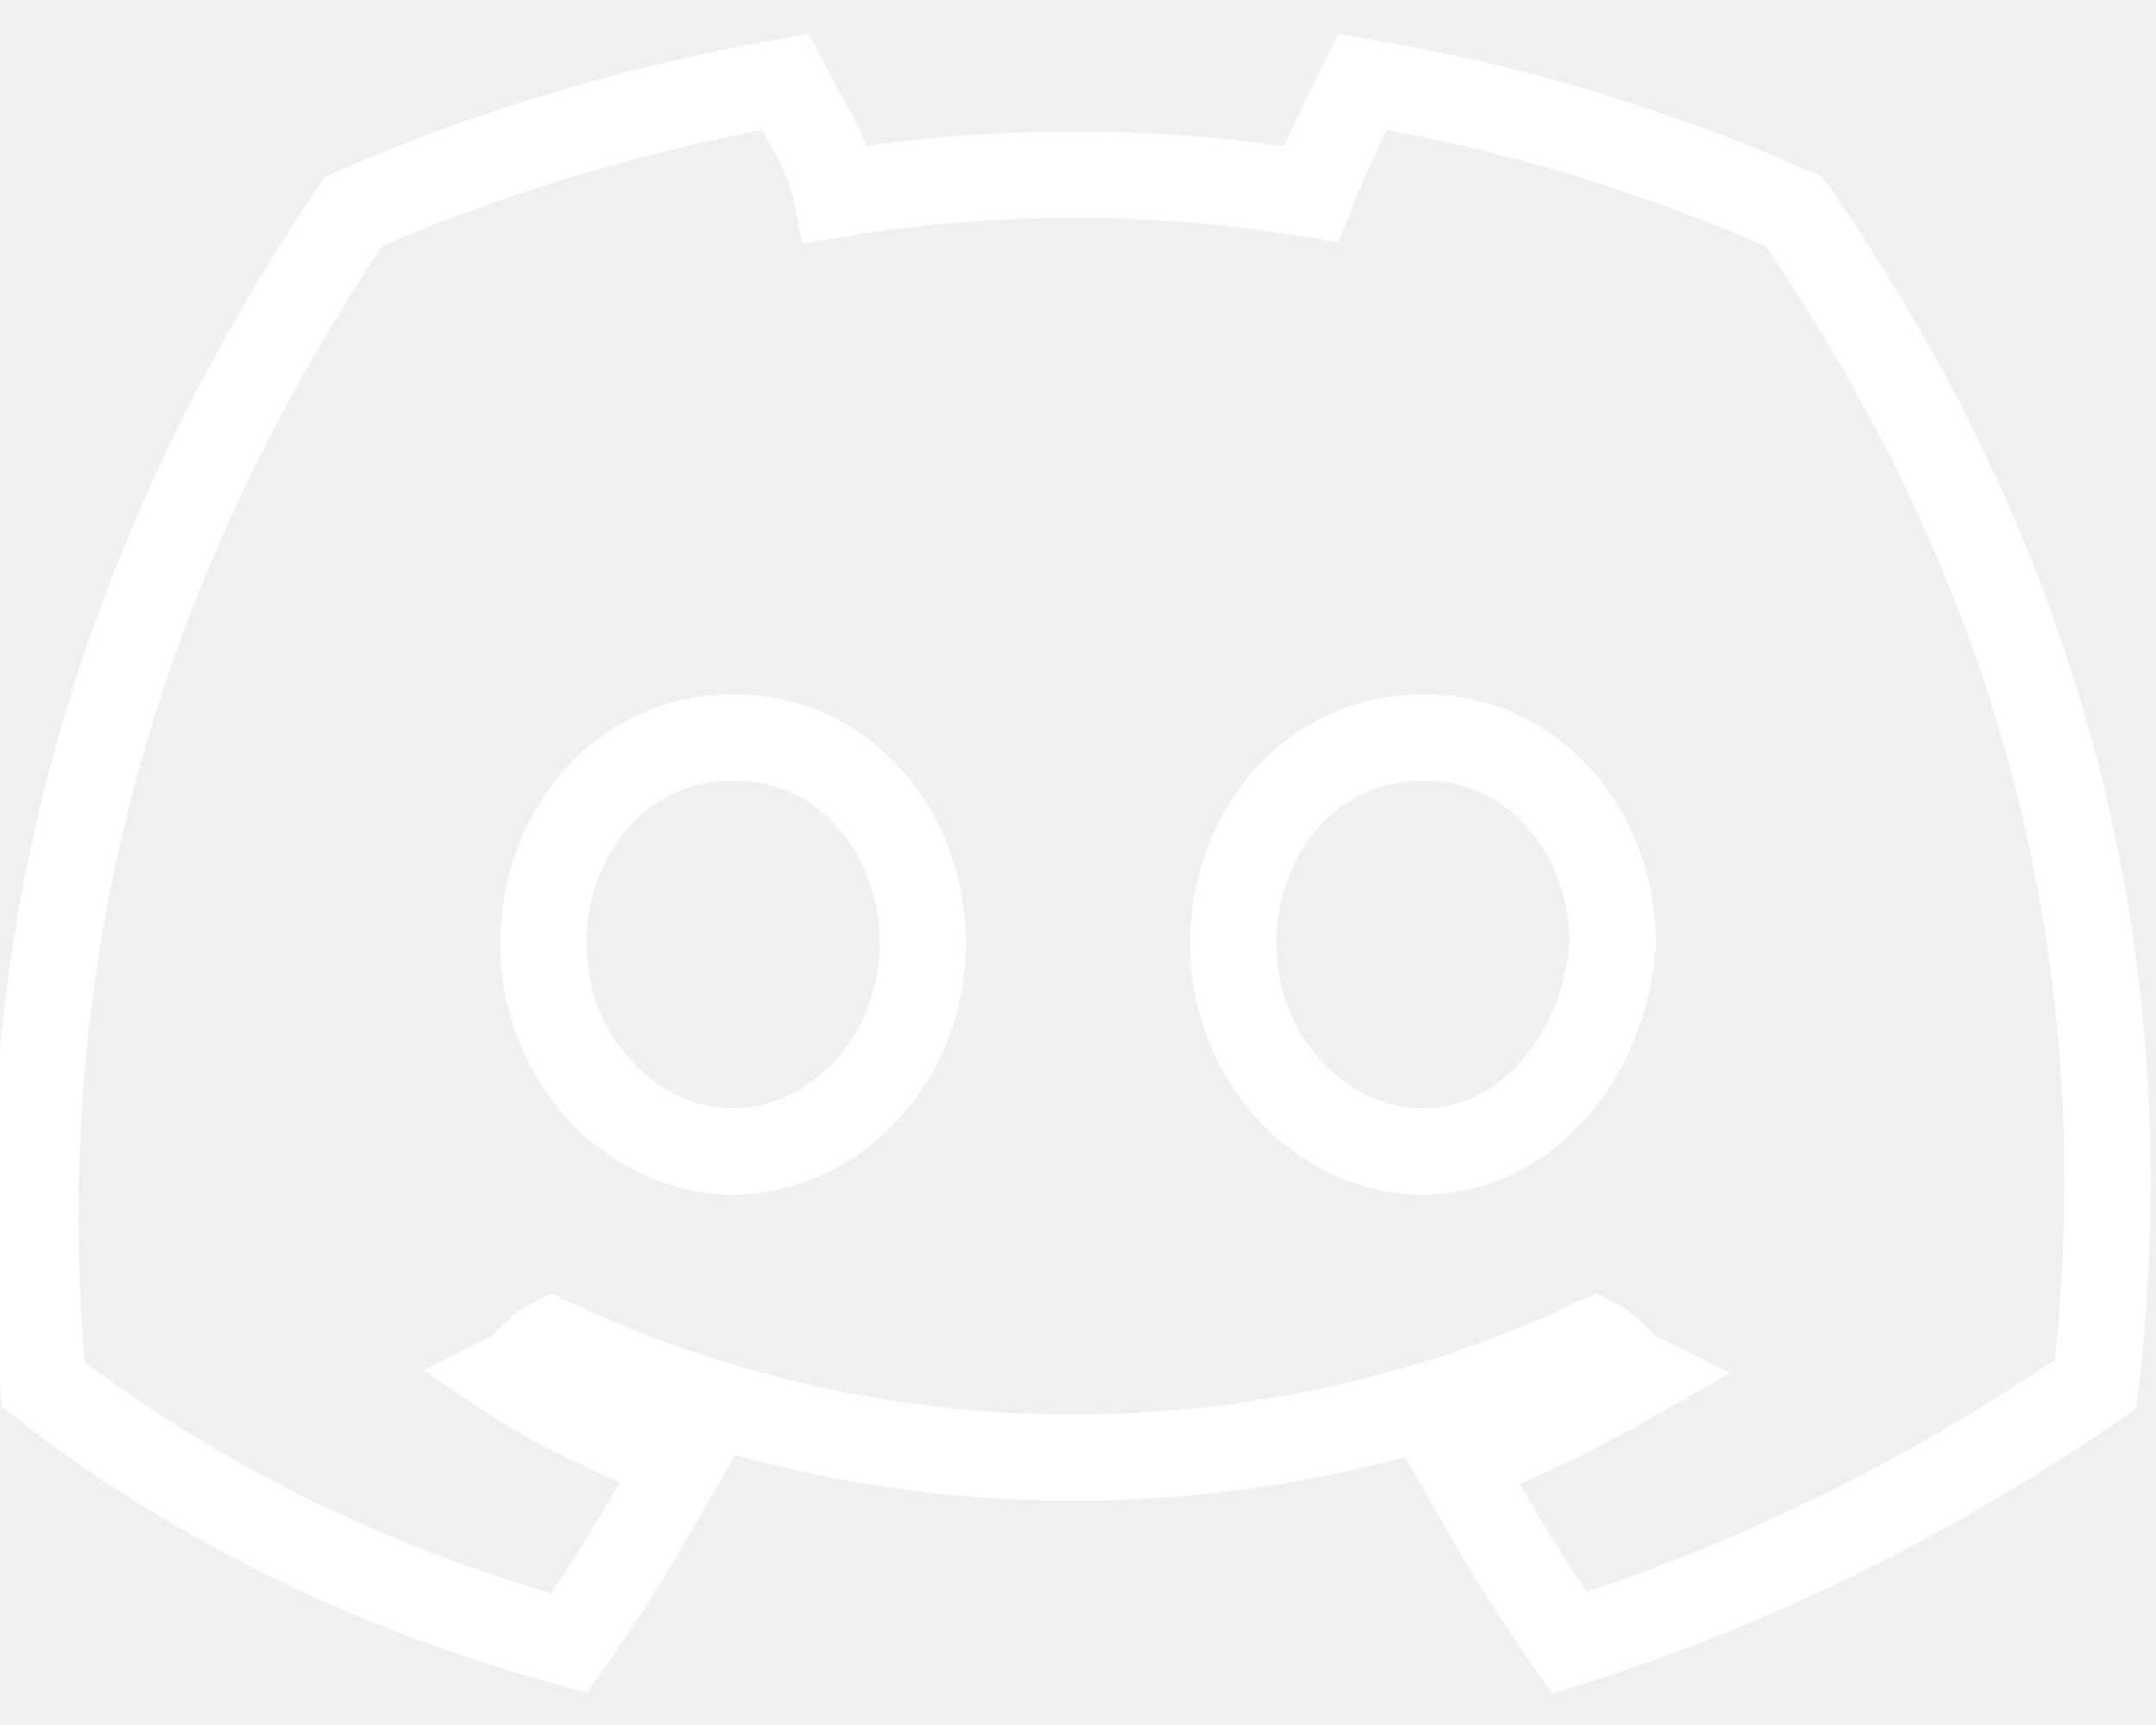
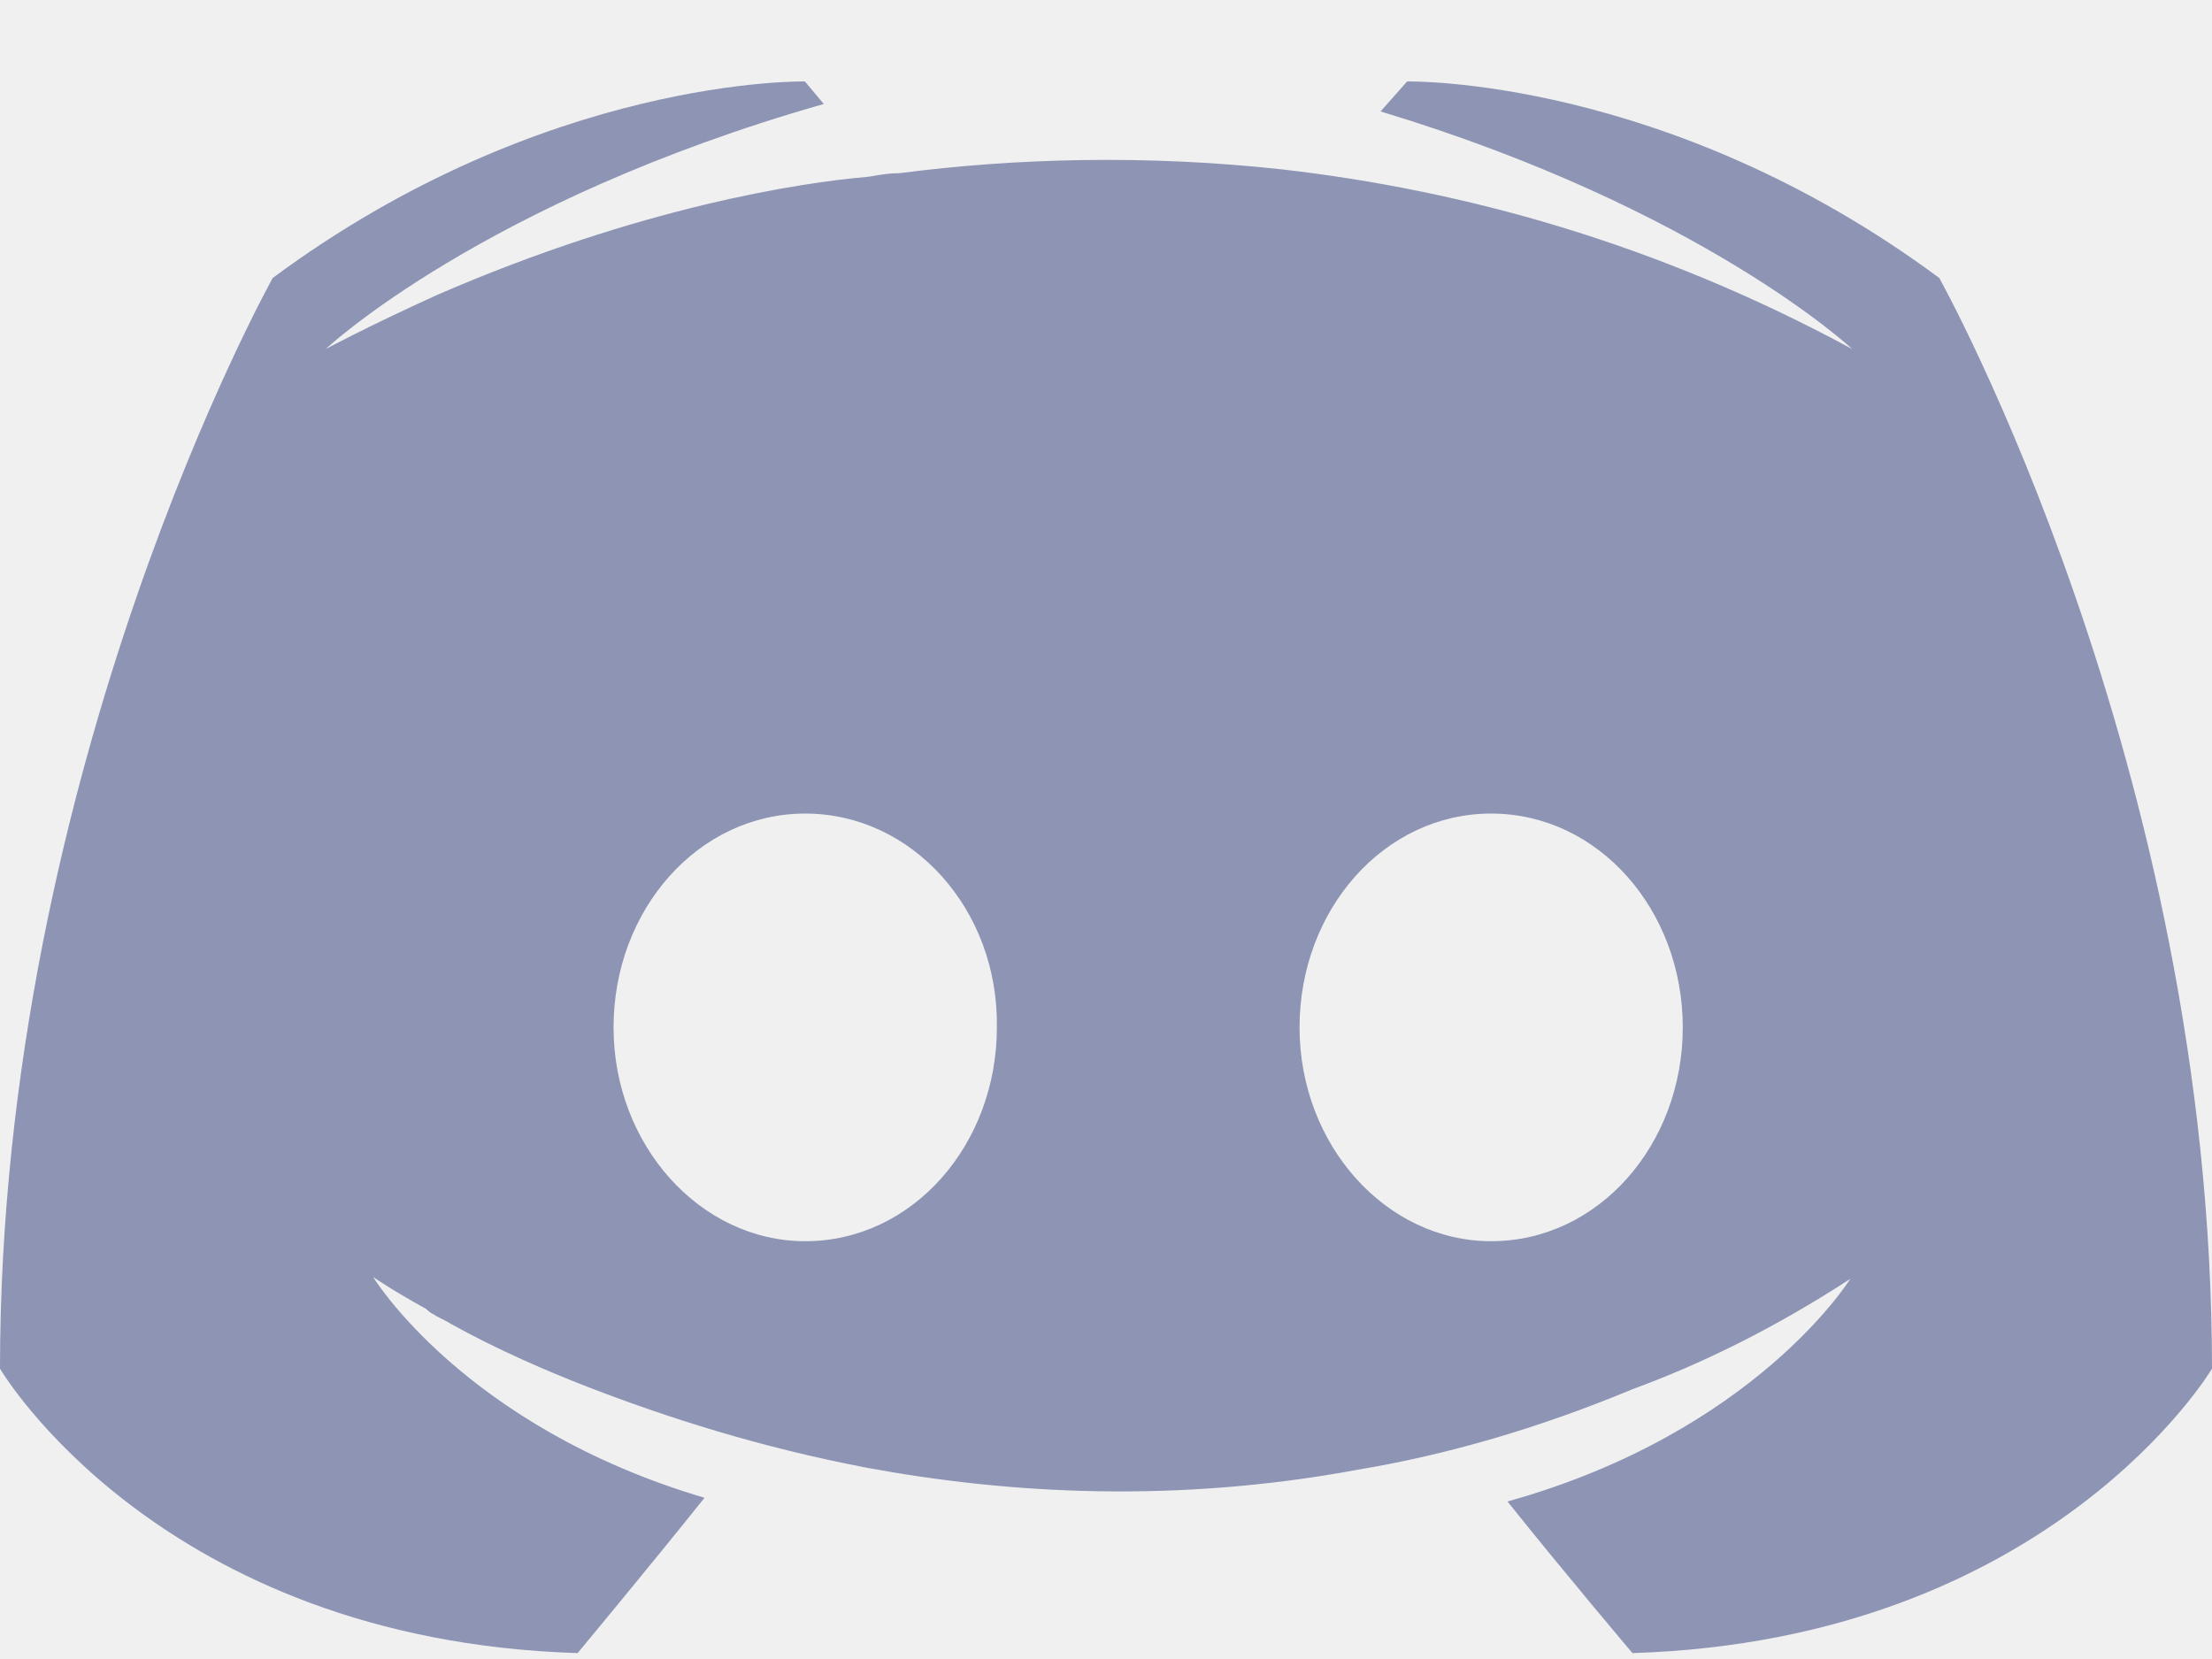
- <svg xmlns="http://www.w3.org/2000/svg" width="25" height="20" viewBox="0 0 25 20" fill="none">
-   <g clip-path="url(#clip0_418_368)">
-     <path d="M20.8 2.45C19.2 1.75 17.6 1.25 15.8 0.95C15.6 1.35 15.4 1.75 15.2 2.25C13.4 1.95 11.5 1.95 9.7 2.25C9.6 1.75 9.3 1.35 9.1 0.95C7.4 1.25 5.7 1.75 4.1 2.45C1 7.05 0.1 11.65 0.5 16.05C2.3 17.45 4.4 18.45 6.6 19.05C7.1 18.35 7.5 17.65 7.9 16.95C7.2 16.65 6.5 16.35 5.9 15.95C6.1 15.85 6.2 15.65 6.4 15.55C10.2 17.35 14.7 17.35 18.5 15.55C18.7 15.65 18.8 15.85 19 15.95C18.3 16.35 17.7 16.65 16.9 16.95C17.3 17.65 17.7 18.35 18.2 19.05C20.4 18.35 22.4 17.35 24.3 16.05C24.9 10.85 23.5 6.35 20.8 2.45ZM8.5 13.35C7.3 13.35 6.3 12.25 6.3 10.95C6.3 9.65 7.2 8.55 8.5 8.55C9.8 8.55 10.7 9.65 10.7 10.95C10.7 12.25 9.7 13.35 8.5 13.35ZM16.5 13.35C15.3 13.35 14.3 12.25 14.3 10.95C14.3 9.65 15.2 8.55 16.5 8.55C17.8 8.55 18.7 9.65 18.7 10.95C18.6 12.25 17.7 13.35 16.5 13.35Z" stroke="white" stroke-miterlimit="10" />
-   </g>
-   <defs>
-     <clipPath id="clip0_418_368">
-       <rect width="25" height="19.3" fill="white" transform="translate(0 0.350098)" />
-     </clipPath>
-   </defs>
+ <svg xmlns="http://www.w3.org/2000/svg" width="24" height="18" viewBox="0 0 24 18" fill="none">
+   <path fill-rule="evenodd" clip-rule="evenodd" d="M17.712 17.936C17.712 17.936 16.973 17.063 16.356 16.291C19.048 15.54 20.075 13.876 20.075 13.876C19.233 14.424 18.431 14.81 17.712 15.073C16.685 15.5 15.699 15.784 14.733 15.946C12.76 16.312 10.952 16.21 9.411 15.926C8.24 15.703 7.233 15.378 6.39 15.053C5.918 14.87 5.404 14.647 4.89 14.363C4.86 14.343 4.829 14.328 4.798 14.312C4.767 14.297 4.736 14.282 4.705 14.261C4.664 14.241 4.644 14.221 4.623 14.201C4.253 13.998 4.048 13.855 4.048 13.855C4.048 13.855 5.034 15.479 7.644 16.251C7.027 17.022 6.267 17.936 6.267 17.936C1.726 17.794 0 14.85 0 14.85C0 8.314 2.959 3.016 2.959 3.016C5.918 0.823 8.733 0.884 8.733 0.884L8.938 1.128C5.24 2.183 3.534 3.787 3.534 3.787C3.534 3.787 3.986 3.543 4.747 3.198C6.945 2.244 8.692 1.98 9.411 1.919L9.457 1.912C9.561 1.894 9.653 1.879 9.76 1.879C11.014 1.716 12.431 1.676 13.911 1.838C15.863 2.062 17.959 2.63 20.096 3.787C20.096 3.787 18.473 2.265 14.979 1.209L15.267 0.884C15.267 0.884 18.082 0.823 21.041 3.016C21.041 3.016 24 8.314 24 14.85C24 14.85 22.253 17.794 17.712 17.936ZM8.737 8.827C7.575 8.827 6.657 9.872 6.657 11.147C6.657 12.422 7.595 13.467 8.737 13.467C9.899 13.467 10.816 12.422 10.816 11.147C10.836 9.872 9.899 8.827 8.737 8.827ZM14.1 11.147C14.1 9.872 15.017 8.827 16.179 8.827C17.341 8.827 18.258 9.872 18.258 11.147C18.258 12.422 17.341 13.467 16.179 13.467C15.037 13.467 14.1 12.422 14.1 11.147Z" fill="#8D94B4" />
</svg>
